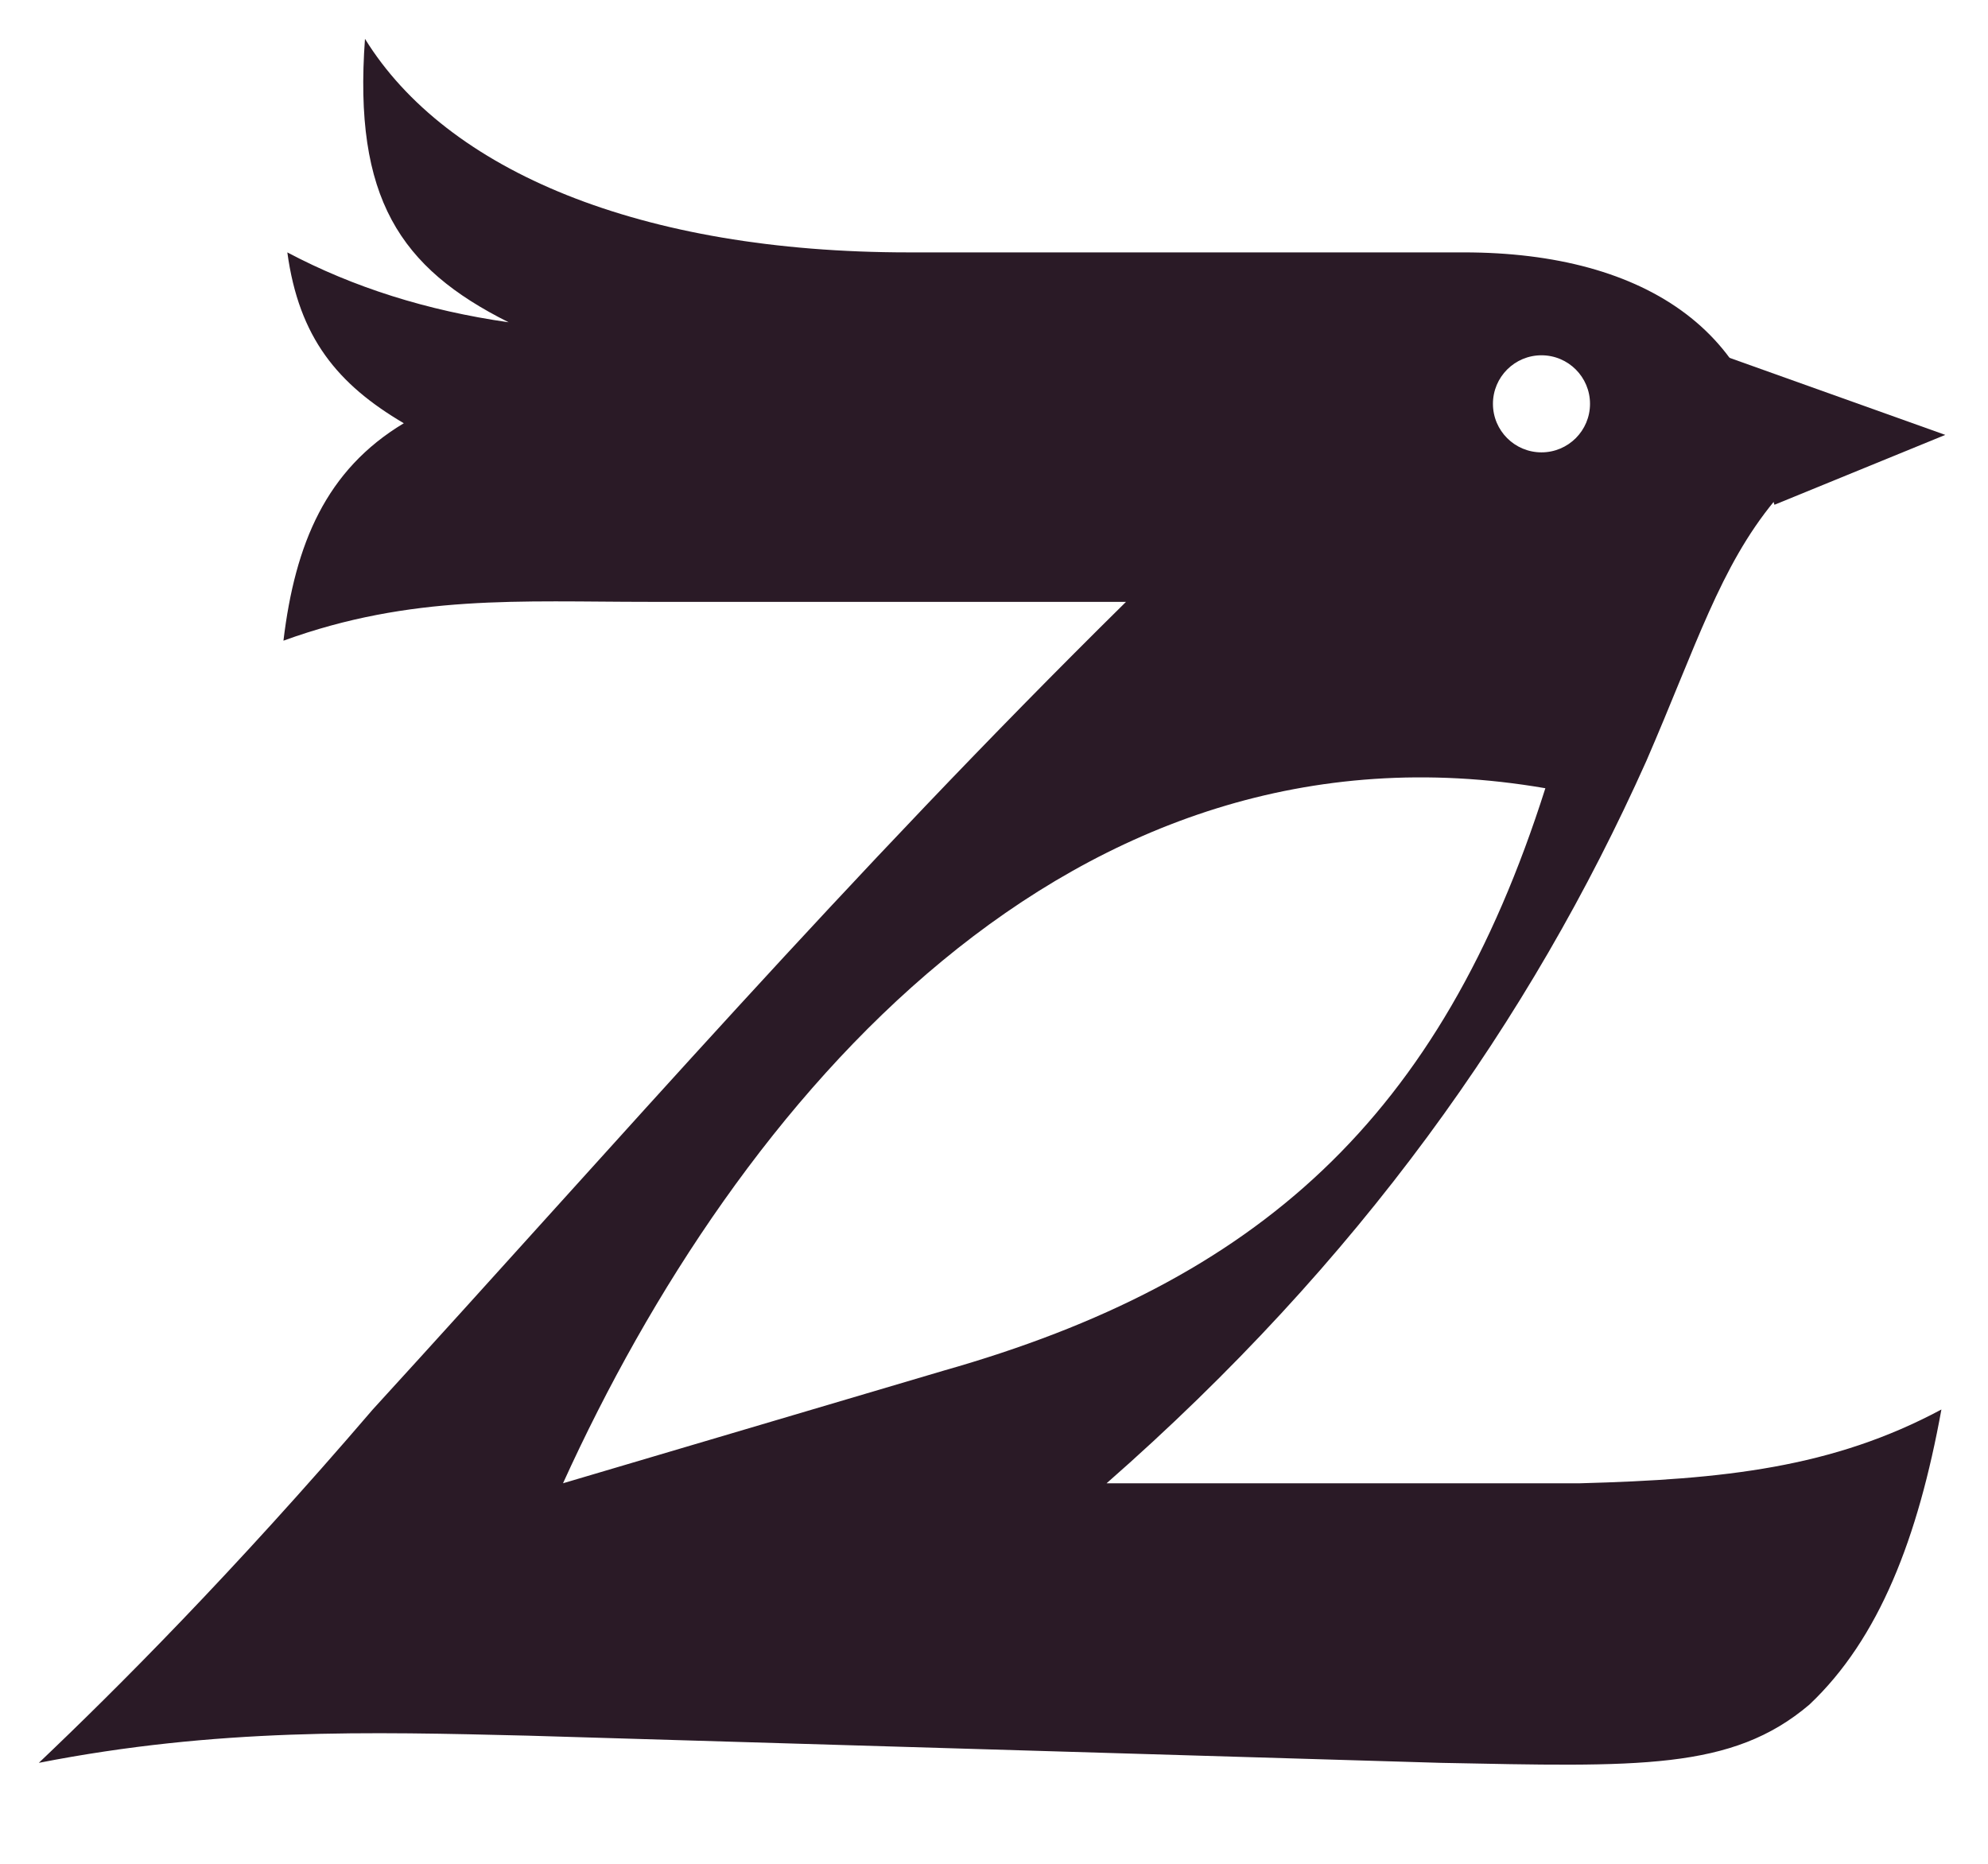
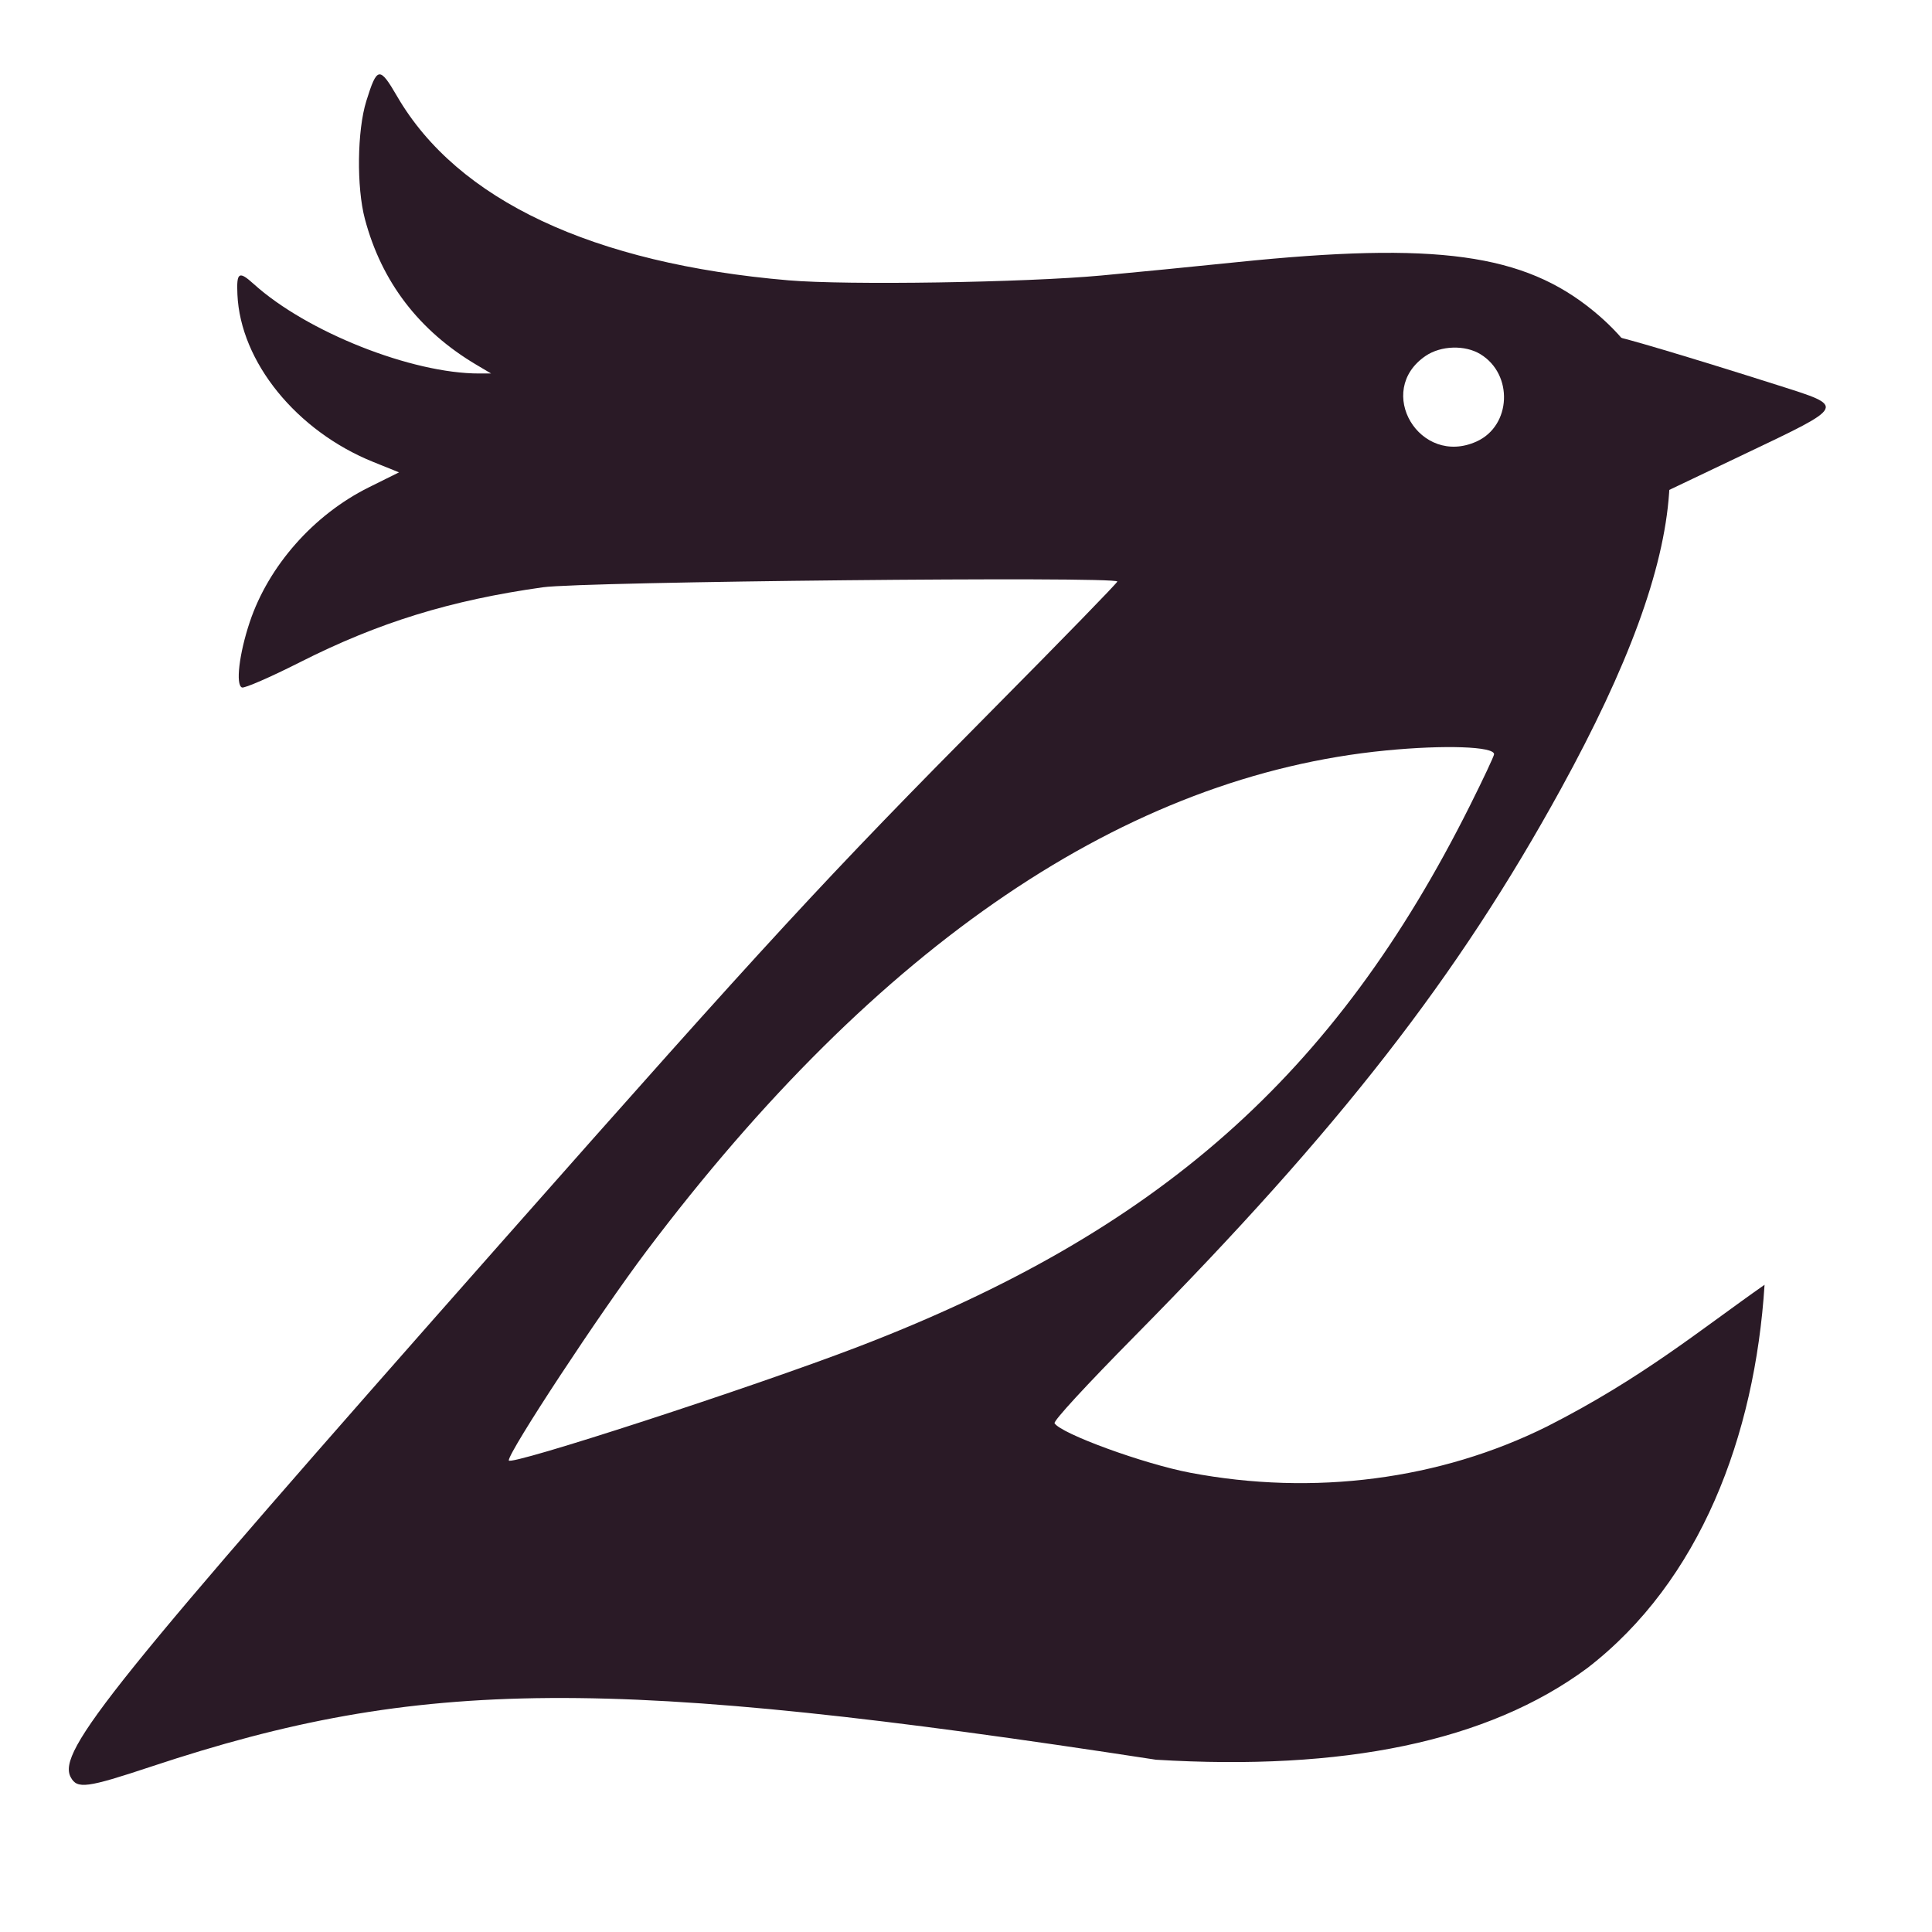
- <svg xmlns="http://www.w3.org/2000/svg" width="512" height="480" viewBox="0 0 512 480" role="img" aria-label="ZAK - symbole Z ailé">
-   <path id="beak" fill="#2A1A26" fill-rule="evenodd" d="M445 92 L501 112 L457 130 Z" />
-   <path id="body" fill="#2A1A26" fill-rule="evenodd" d="M94 10 C91 51 103 69 131 83 C110 80 91 74 74 65 C77 87 87 99 104 109 C84 121 76 140 73 165 C106 153 134 155 167 155 H290 C218 226 160 293 96 363 C60 405 30 435 10 454 C56 445 95 446 136 447 L371 454 C422 455 446 456 466 439 C484 422 494 396 500 363 C472 378 444 381 407 382 H285 C350 325 394 263 424 196 C437 166 443 146 457 129 C456 86 424 65 377 65 H234 C165 65 115 44 94 10 Z M384.5 104 a12.5 12.5 0 1 0 25.0 0 a12.5 12.5 0 1 0 -25.0 0 Z M145 382 C190 283 276 182 398 203 C371 288 324 330 243 353 Z" />
+ <svg xmlns="http://www.w3.org/2000/svg" width="600" height="600" viewBox="0 0 600 600" role="img" aria-label="Zak - symbole Z ailé">
+   <path id="beak" d="M516.582 145.754C516.548 132.193 511.211 116.938 503.412 108.112C501.859 106.354 500.808 104.707 501.076 104.452C501.531 104.018 524.816 110.941 552.300 119.684C573.298 126.363 573.537 125.877 541.800 141.000L516.600 153.008L516.582 145.754Z" fill="#2A1A26" fill-rule="evenodd" />
+   <path id="silhouette" d="M359 546.500 C189.069 520.399 130.789 520.794 47.000 548.615 C26.908 555.286 23.967 555.676 21.962 551.930 C17.671 543.912 34.437 523.095 155.998 385.500 C238.813 291.762 256.447 272.646 308.738 219.920 C329.782 198.701 347.000 181.006 347.000 180.599 C347.000 178.944 181.258 180.605 168.593 182.386 C139.869 186.426 117.555 193.312 93.119 205.678 C84.019 210.283 75.932 213.804 75.147 213.503 C73.122 212.726 74.272 203.030 77.555 193.209 C83.399 175.726 97.431 159.844 114.538 151.352 L123.921 146.694 115.944 143.477 C92.070 133.851 74.650 112.373 73.731 91.432 C73.427 84.512 74.187 84.033 78.819 88.218 C95.290 103.098 127.951 116.045 148.881 115.991 L152.500 115.981 148.000 113.318 C130.134 102.744 118.500 87.542 113.319 68.000 C110.701 58.128 110.914 40.524 113.761 31.382 C117.101 20.657 117.881 20.539 123.340 29.934 C142.048 62.132 184.069 81.876 244.932 87.064 C263.028 88.607 318.219 87.753 342.000 85.563 C351.625 84.676 370.525 82.816 384.000 81.429 C446.154 75.033 473.246 78.756 495.000 96.685 C529.383 125.020 526.325 169.286 484.753 245.000 C452.714 303.354 416.052 350.444 352.651 414.680 C337.094 430.442 327.081 441.323 327.505 442.008 C329.521 445.270 355.204 454.636 369.635 457.372 C407.990 464.643 447.233 459.549 480.500 442.980 C510 428 528 413 548 399 C545 446 528 491 493 518 C462 541 417 550 359 546.500 Z M458.595 137.096 C469.361 132.207 470.046 116.266 459.759 109.995 C454.963 107.070 447.487 107.305 442.743 110.529 C426.755 121.393 440.916 145.125 458.595 137.096 Z M158.000 453.545 C158.000 450.760 186.366 407.657 200.807 388.500 C272.697 293.127 349.842 240.904 430.424 233.063 C448.649 231.289 464.000 231.822 464.000 234.227 C464.000 234.764 460.617 241.967 456.481 250.233 C414.600 333.948 359.741 382.466 266.500 418.253 C233.734 430.829 158.000 455.463 158.000 453.545 Z" fill="#2A1A26" fill-rule="evenodd" />
</svg>
